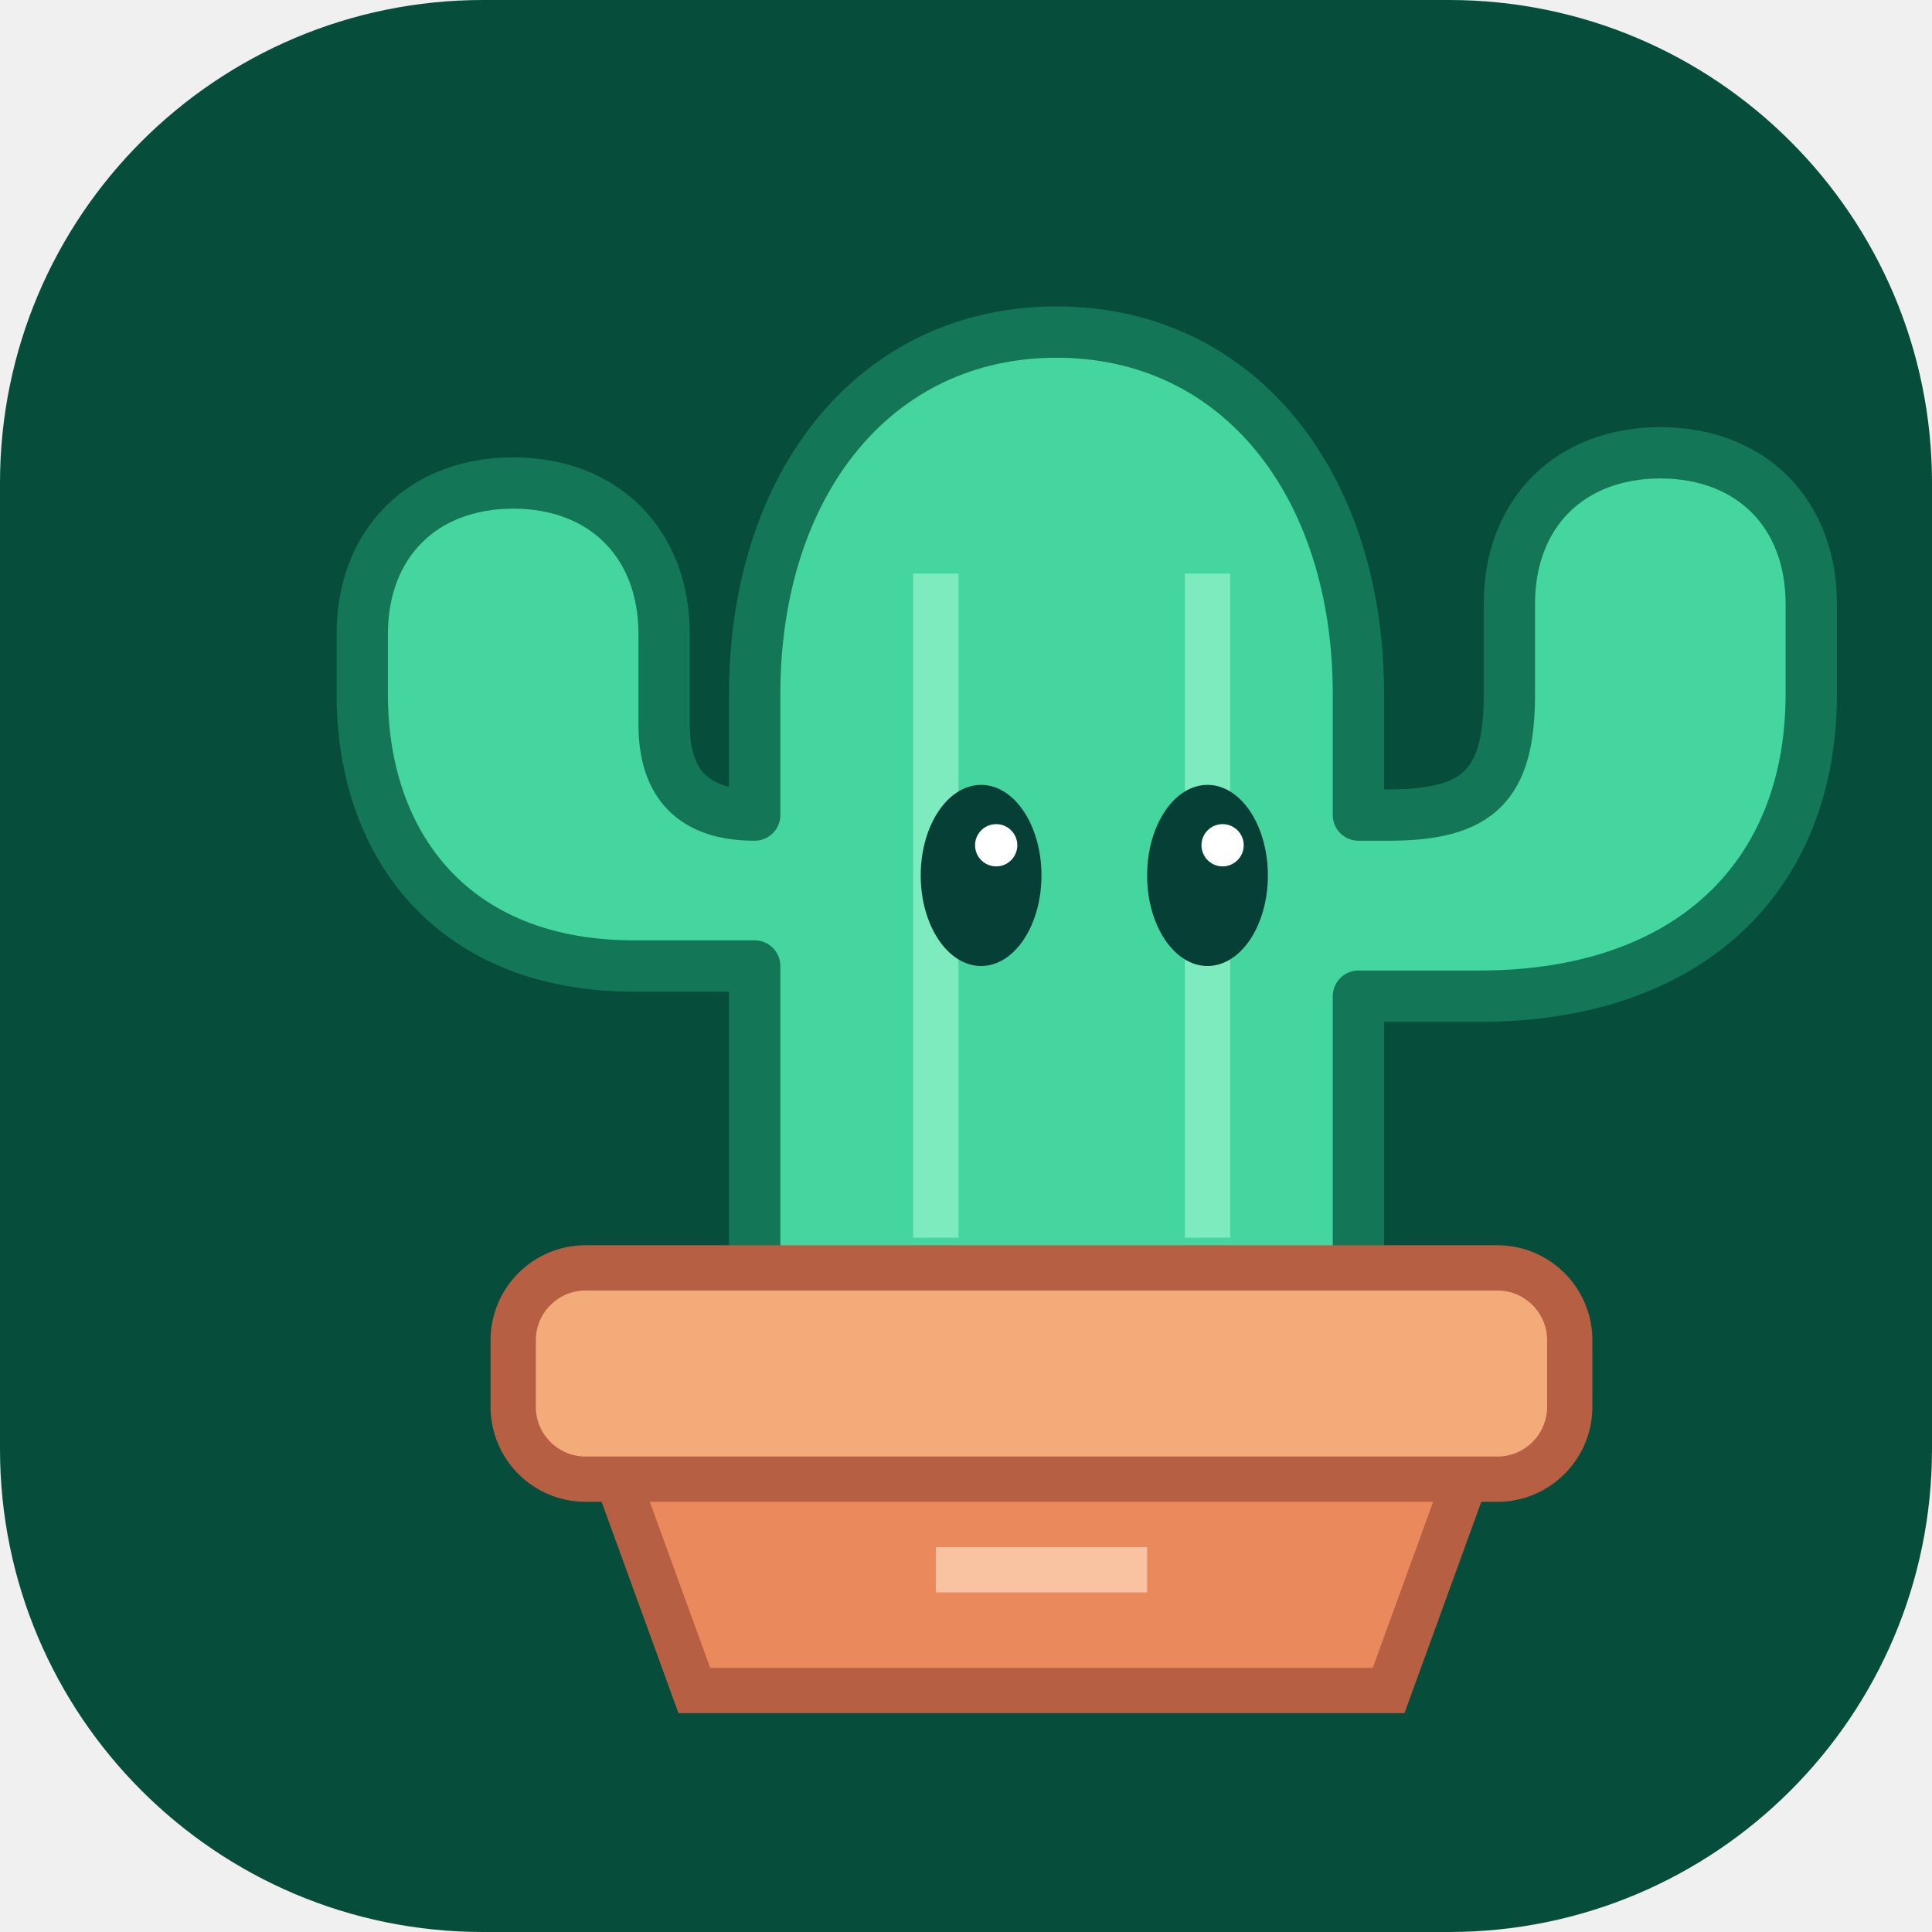
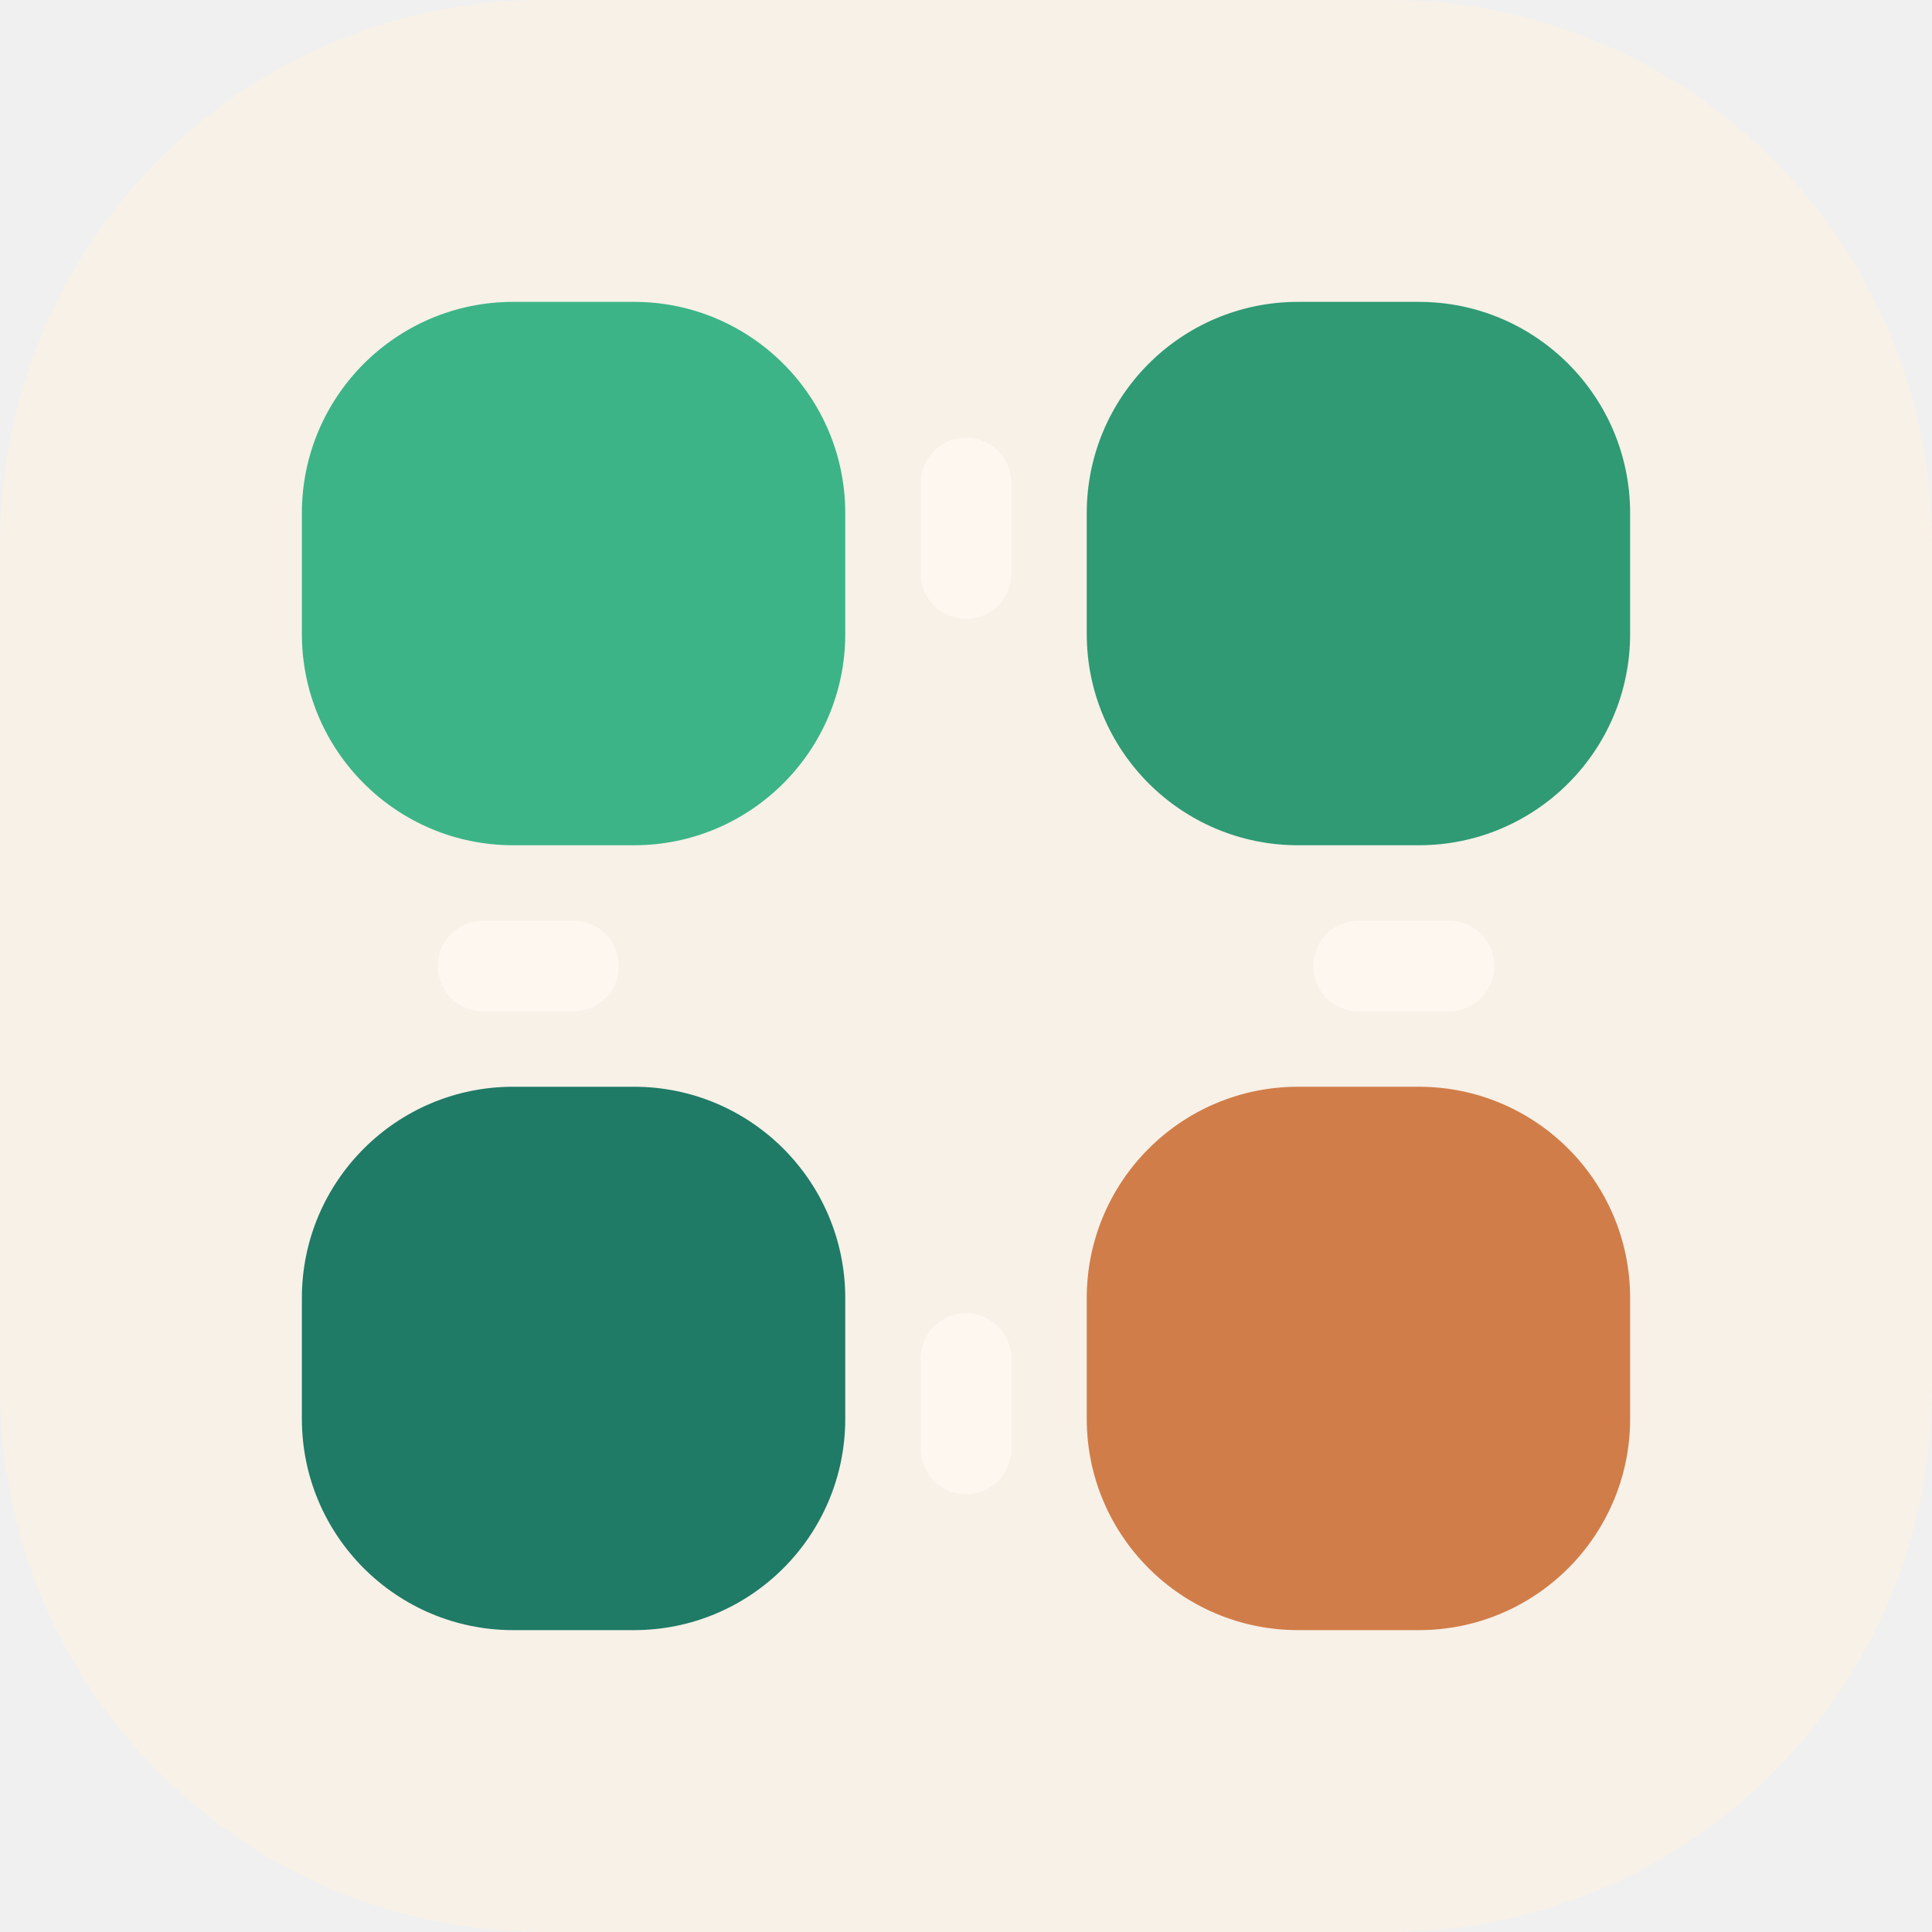
<svg xmlns="http://www.w3.org/2000/svg" viewBox="0 0 64 64" fill="none">
-   <rect width="64" height="64" rx="16" fill="#064D3C" />
-   <path d="M25 46V32H21C15 32 12 28 12 23V21C12 18 14 16 17 16S22 18 22 21V24C22 26 23 27 25 27V23C25 16 29 11 35 11S45 16 45 23V27H46C49 27 50 26 50 23V20C50 17 52 15 55 15S60 17 60 20V23C60 29 56 33 49 33H45V46Z" fill="#45D59F" stroke="#137657" stroke-width="1.7" stroke-linejoin="round" />
-   <path d="M31 19V41M40 19V41" stroke="#B1FFDB" opacity=".52" stroke-width="1.5" />
-   <ellipse cx="32.5" cy="29" rx="2" ry="3" fill="#063F36" />
-   <ellipse cx="40" cy="29" rx="2" ry="3" fill="#063F36" />
-   <circle cx="33" cy="28" r=".7" fill="white" />
-   <circle cx="40.5" cy="28" r=".7" fill="white" />
-   <path d="M19 45H50L46 56H23L19 45Z" fill="#E9895C" stroke="#B65F42" stroke-width="1.5" />
-   <rect x="17" y="42" width="35" height="7" rx="2.4" fill="#F4AB7A" stroke="#B65F42" stroke-width="1.5" />
-   <path d="M31 52H38" stroke="#FFD6B7" stroke-width="1.5" opacity=".75" />
+   <rect width="64" height="64" rx="18" fill="#F7F1E8" />
+   <rect x="10" y="10" width="18" height="18" rx="7" fill="#3CB487" />
+   <rect x="36" y="10" width="18" height="18" rx="7" fill="#2F9A74" />
+   <rect x="10" y="36" width="18" height="18" rx="7" fill="#1F7A66" />
+   <rect x="36" y="36" width="18" height="18" rx="7" fill="#D17D49" />
+   <path d="M32 19v-3" stroke="#FFF9F2" stroke-width="3" stroke-linecap="round" opacity=".75" />
+   <path d="M19 32h-3" stroke="#FFF9F2" stroke-width="3" stroke-linecap="round" opacity=".75" />
+   <path d="M45 32h3" stroke="#FFF9F2" stroke-width="3" stroke-linecap="round" opacity=".75" />
+   <path d="M32 45v3" stroke="#FFF9F2" stroke-width="3" stroke-linecap="round" opacity=".75" />
</svg>
